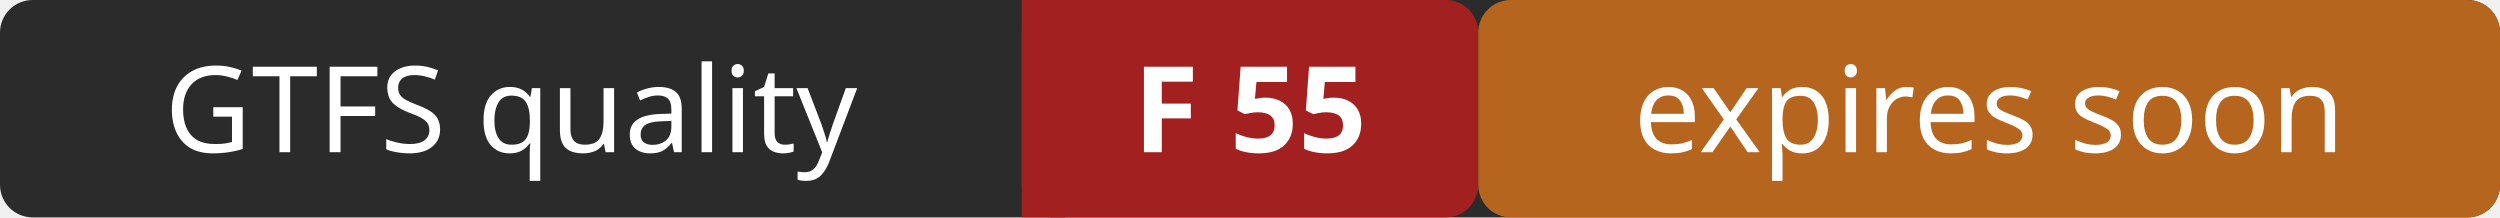
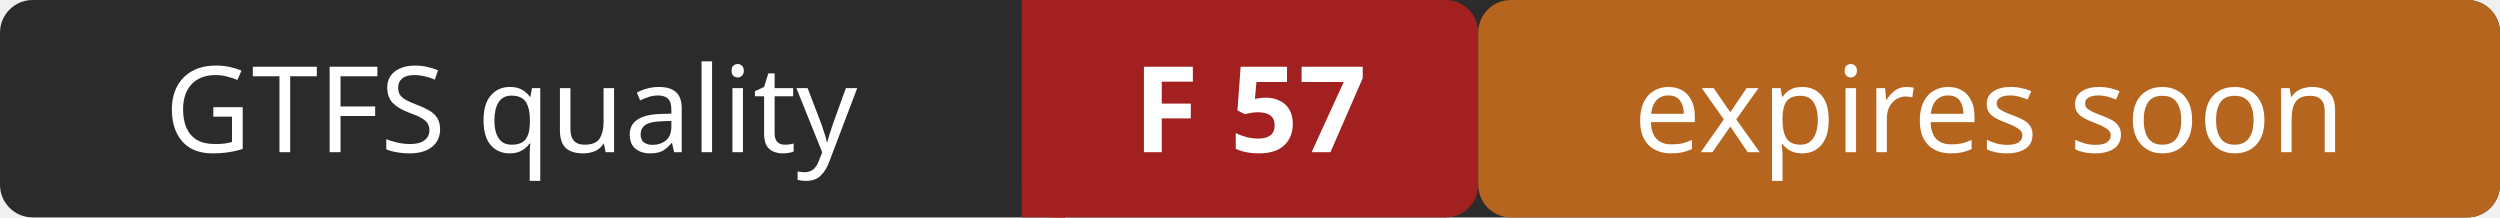
- <svg xmlns="http://www.w3.org/2000/svg" width="230" height="20" role="img" aria-label="GTFS quality: F 55 (expires soon)">
+ <svg xmlns="http://www.w3.org/2000/svg" width="230" height="20" role="img" aria-label="GTFS quality: F 57 (expires soon)">
  <rect width="230" height="20" rx="3" fill="#2b2b2b" />
  <rect x="94" width="42" height="20" rx="3" fill="#a32020" />
  <rect x="94" width="4" height="20" fill="#a32020" />
  <rect x="136" width="94" height="20" rx="3" fill="#b5651d" />
  <g fill="#ffffff" font-family="Verdana,Geneva,sans-serif" font-size="11" text-anchor="middle">
    <text x="47" y="14">GTFS quality</text>
-     <text x="115" y="14" font-weight="bold">F 55</text>
+     <text x="115" y="14" font-weight="bold">F 57</text>
    <text x="183" y="14">expires soon</text>
  </g>
</svg>
